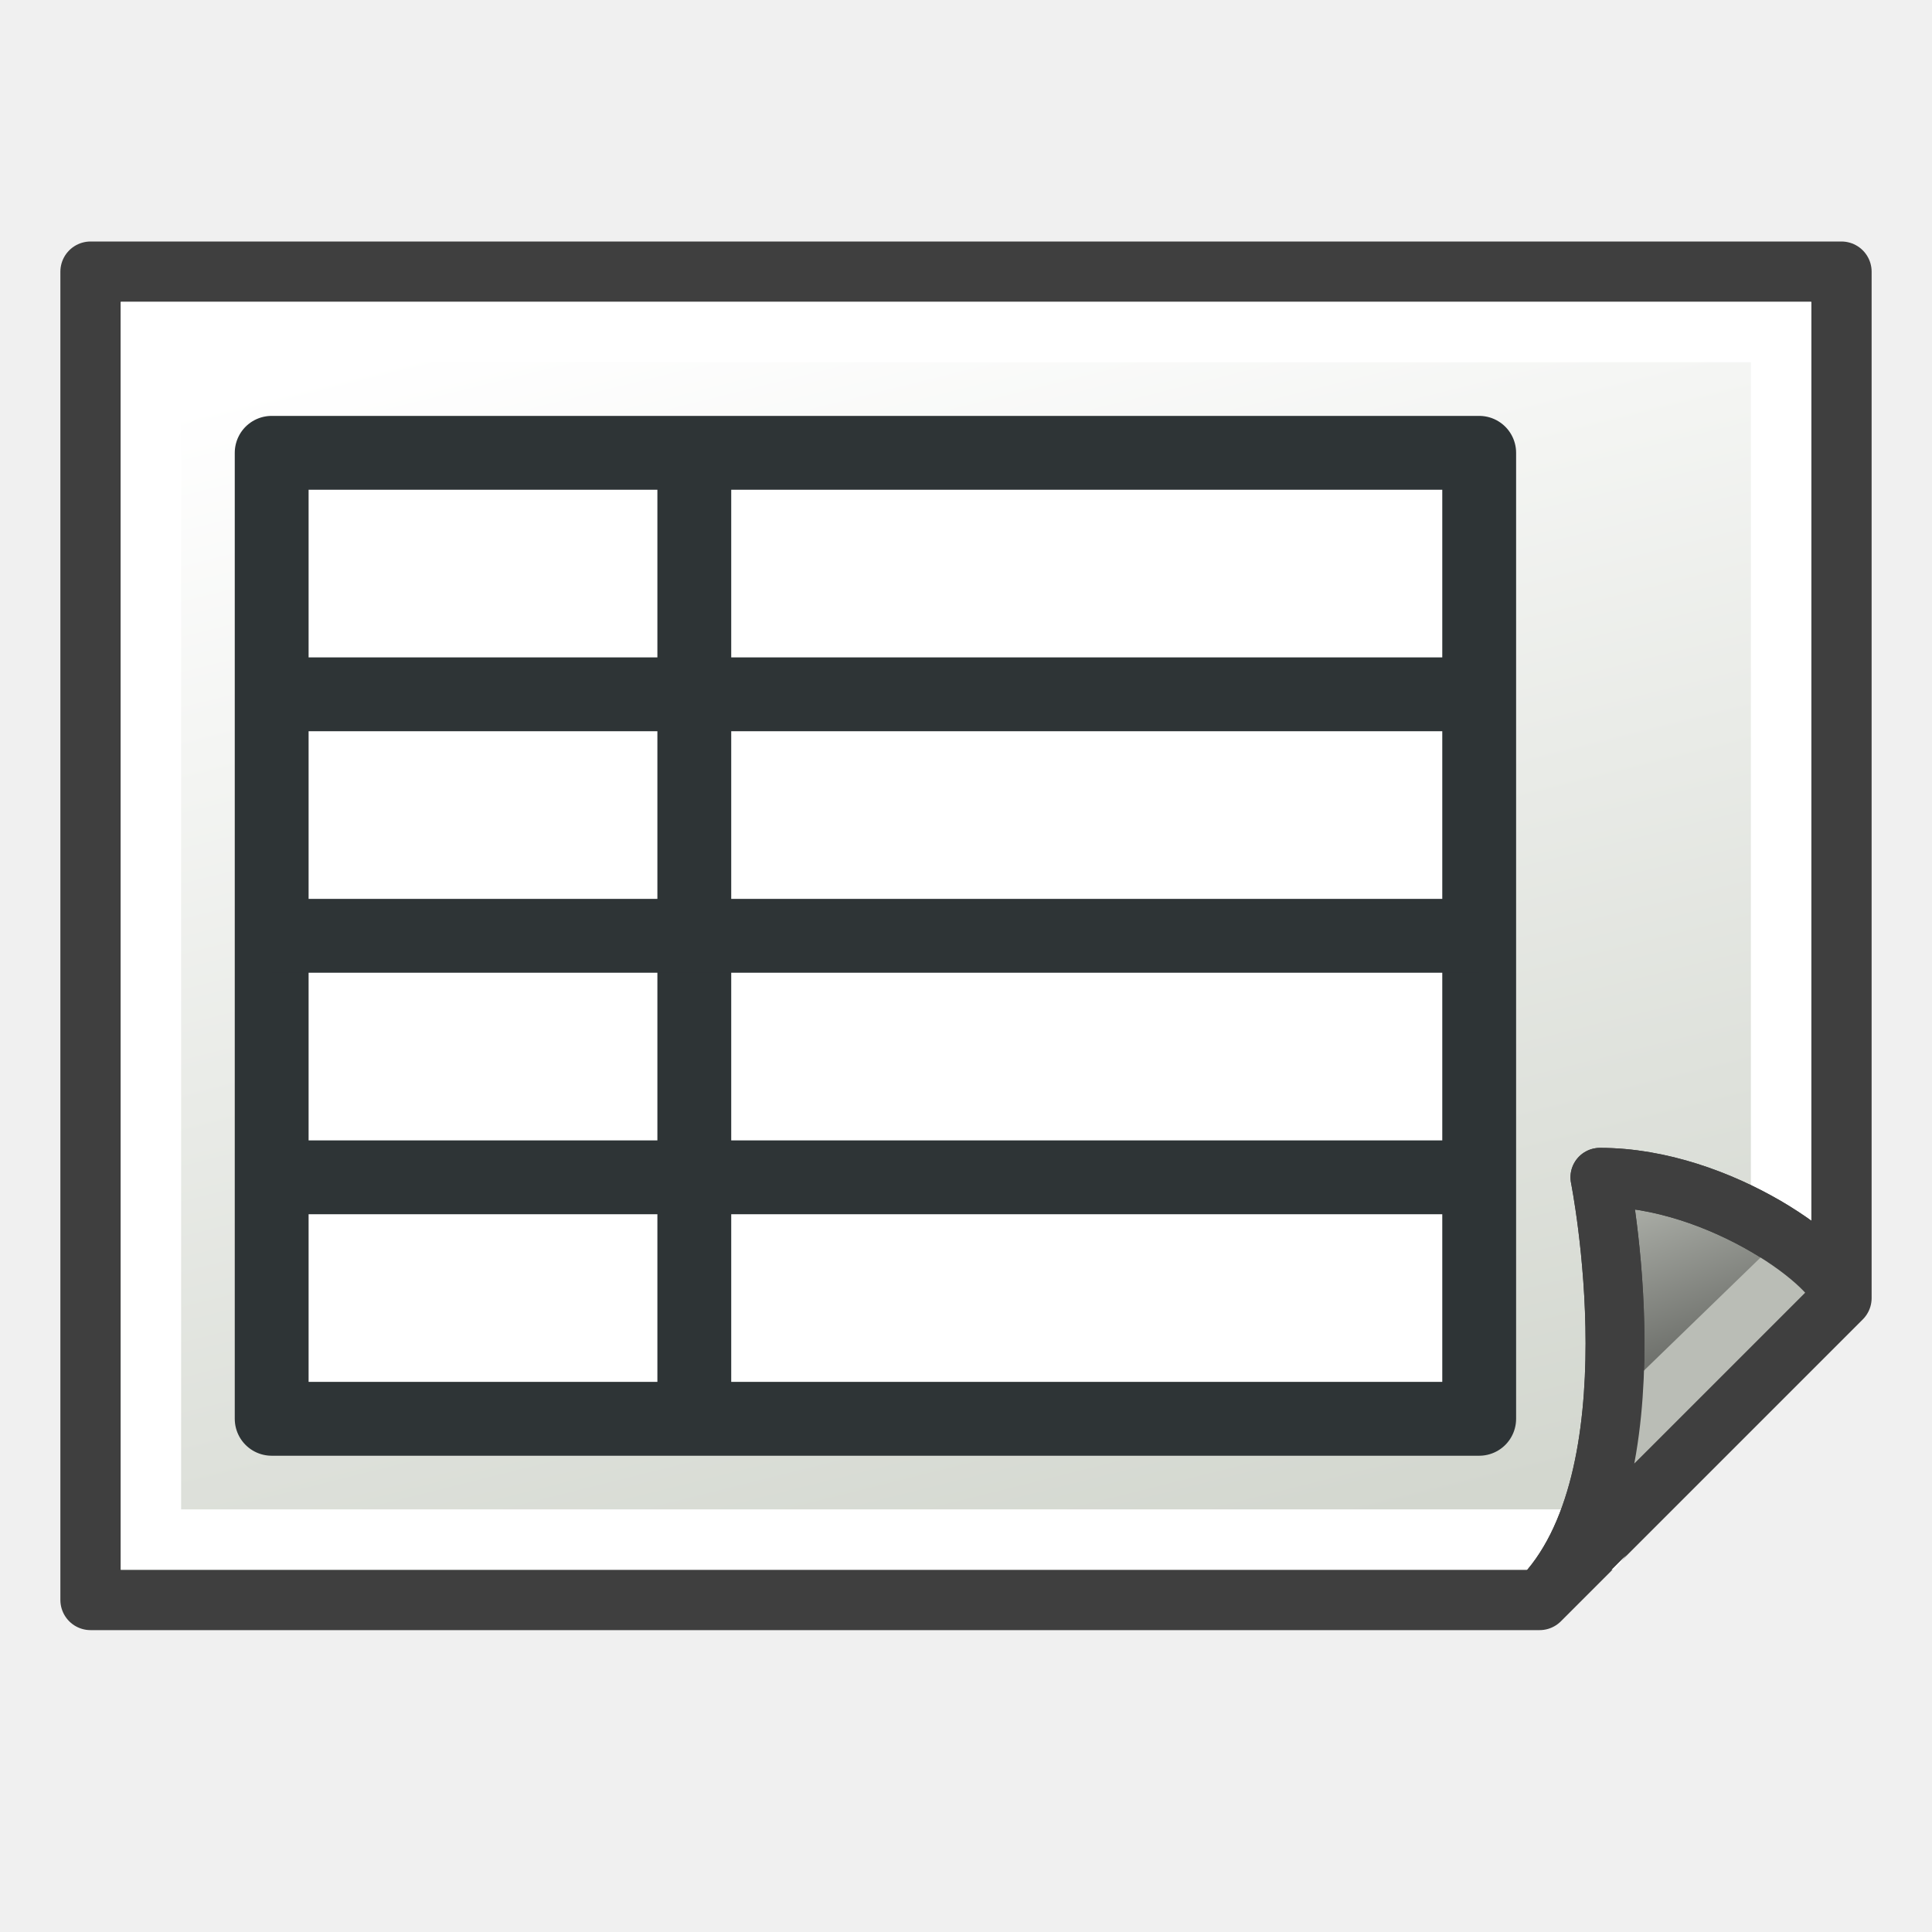
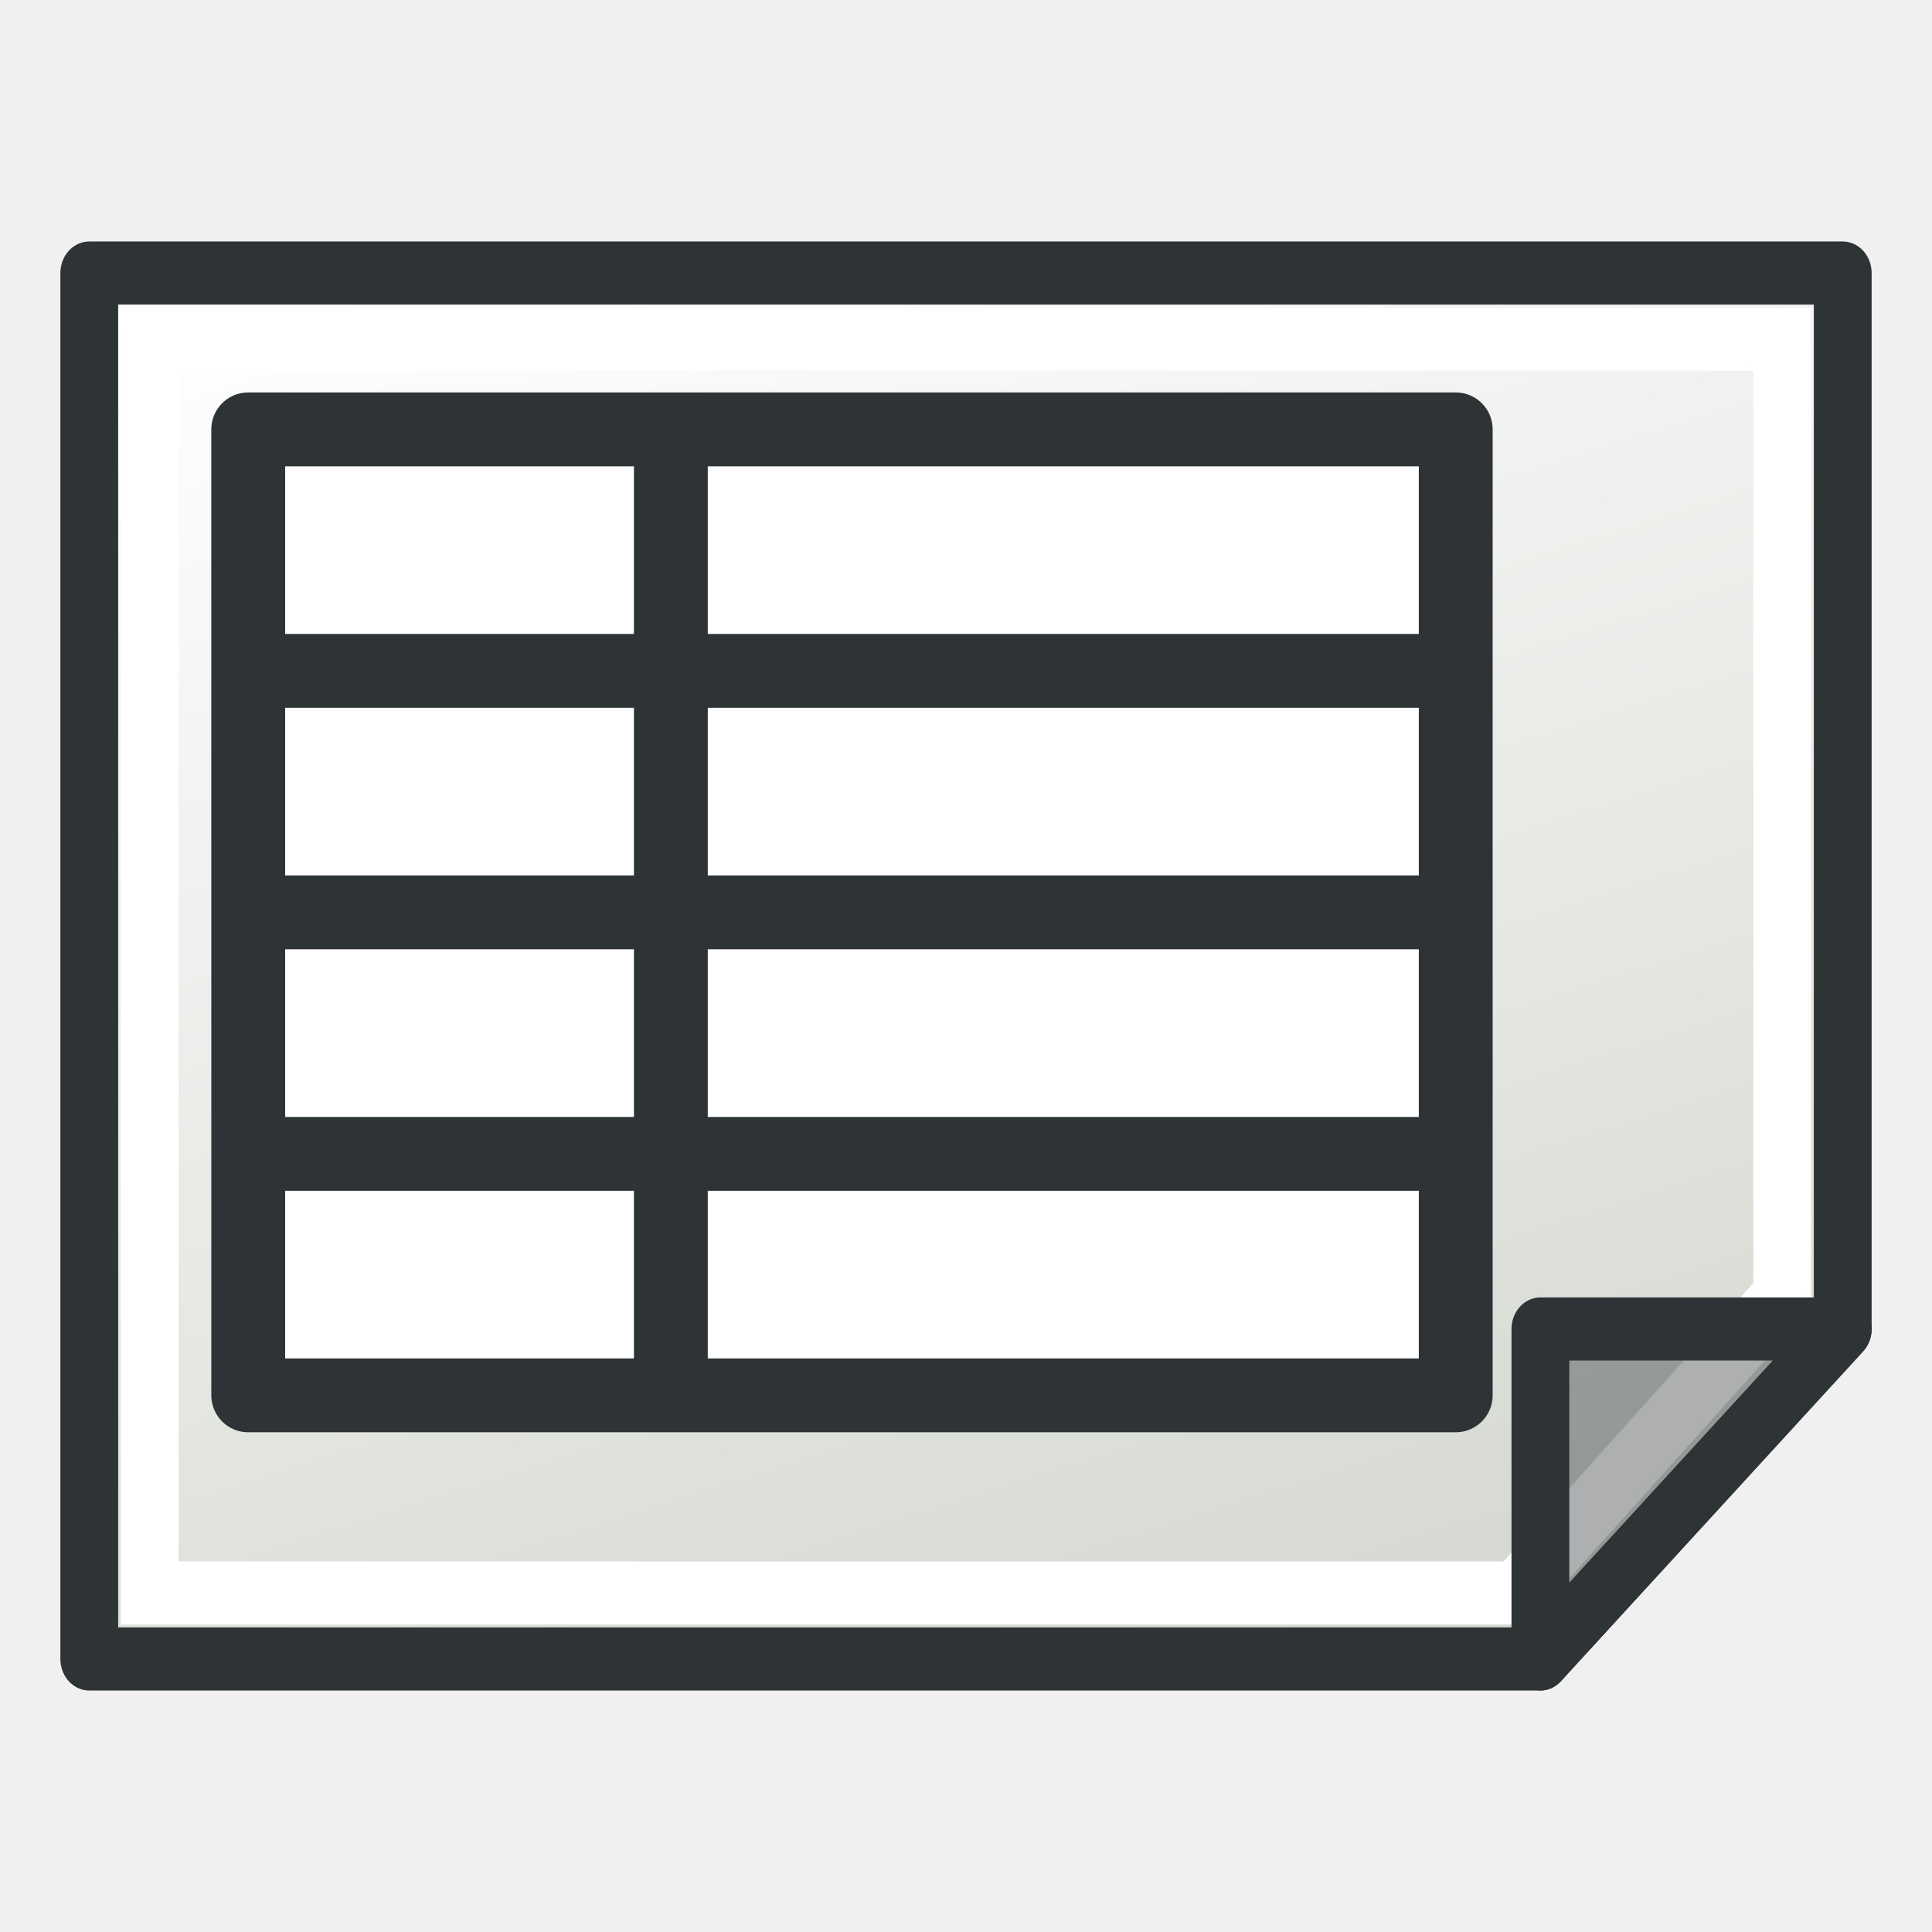
- <svg xmlns="http://www.w3.org/2000/svg" xmlns:xlink="http://www.w3.org/1999/xlink" id="svg2985" height="64" width="64" version="1.1">
-   <defs id="defs2987">
-     <linearGradient id="linearGradient3874">
-       <stop id="stop3876" offset="0" style="stop-color:#555753;stop-opacity:1" />
-       <stop id="stop3878" offset="1" style="stop-color:#babdb6;stop-opacity:1" />
-     </linearGradient>
+ <svg xmlns="http://www.w3.org/2000/svg" xmlns:xlink="http://www.w3.org/1999/xlink" version="1.1" width="64" height="64" id="svg4024">
+   <defs id="defs4026">
+     <linearGradient xlink:href="#linearGradient3866" id="linearGradient3771" x1="98" y1="1047.362" x2="81" y2="993.362" gradientUnits="userSpaceOnUse" gradientTransform="matrix(0,-0.9985263,0.9148225,0,-901.4503,123.8644)" />
    <linearGradient id="linearGradient3866">
      <stop id="stop3868" offset="0" style="stop-color:#d3d7cf;stop-opacity:1" />
      <stop id="stop3870" offset="1" style="stop-color:#ffffff;stop-opacity:1" />
    </linearGradient>
-     <linearGradient id="linearGradient3883">
-       <stop offset="0" style="stop-color:#ffb400;stop-opacity:1" id="stop3885" />
-       <stop offset="1" style="stop-color:#ffe900;stop-opacity:1" id="stop3887" />
-     </linearGradient>
-     <linearGradient id="linearGradient3793">
-       <stop offset="0" style="stop-color:#000f8a;stop-opacity:1" id="stop3795" />
-       <stop offset="1" style="stop-color:#0066ff;stop-opacity:1" id="stop3797" />
-     </linearGradient>
-     <linearGradient gradientUnits="userSpaceOnUse" xlink:href="#linearGradient3793-2" id="linearGradient3799-8" y2="9.274" x2="52.883" y1="54.001" x1="12.038" />
-     <linearGradient id="linearGradient3793-2">
-       <stop offset="0" style="stop-color:#000f8a;stop-opacity:1" id="stop3795-6" />
-       <stop offset="1" style="stop-color:#0066ff;stop-opacity:1" id="stop3797-0" />
-     </linearGradient>
-     <linearGradient gradientTransform="translate(-1.272727,-0.1818182)" gradientUnits="userSpaceOnUse" xlink:href="#linearGradient3883-6" id="linearGradient3889-4" y2="31.672" x2="59.25" y1="31.672" x1="3" />
-     <linearGradient id="linearGradient3883-6">
-       <stop offset="0" style="stop-color:#ffb400;stop-opacity:1" id="stop3885-4" />
-       <stop offset="1" style="stop-color:#ffe900;stop-opacity:1" id="stop3887-5" />
-     </linearGradient>
-     <radialGradient gradientTransform="matrix(1.052613,0,0,0.7540853,-19.69932,101.2124)" gradientUnits="userSpaceOnUse" xlink:href="#linearGradient3533" id="radialGradient4475" fy="655.562" fx="374.422" r="225.891" cy="655.562" cx="374.422" />
-     <radialGradient gradientTransform="matrix(1.131046,0,0,0.5900932,-22.10047,489.5757)" gradientUnits="userSpaceOnUse" xlink:href="#linearGradient3364" id="radialGradient4466" fy="315.41" fx="298.103" r="149.302" cy="315.41" cx="298.103" />
-     <radialGradient gradientTransform="matrix(1.131046,0,0,1.131204,-22.10047,282.3446)" gradientUnits="userSpaceOnUse" xlink:href="#linearGradient3364" id="radialGradient4429" fy="315.41" fx="298.103" r="149.302" cy="315.41" cx="298.103" />
-     <radialGradient gradientTransform="matrix(1.287129,0,0,0.588703,-103.7078,273.981)" gradientUnits="userSpaceOnUse" xlink:href="#linearGradient3533" id="radialGradient3539" fy="641.826" fx="361.189" r="143.609" cy="641.826" cx="361.189" />
-     <radialGradient gradientTransform="matrix(1.131046,0,0,1.131204,-22.10047,-17.6554)" gradientUnits="userSpaceOnUse" xlink:href="#linearGradient3364" id="radialGradient3979" fy="315.41" fx="298.103" r="149.302" cy="315.41" cx="298.103" />
-     <radialGradient spreadMethod="reflect" gradientTransform="matrix(0.9225535,0.5499376,-0.6128212,1.061437,218.0445,-49.87945)" gradientUnits="userSpaceOnUse" xlink:href="#linearGradient6692" id="radialGradient3976" fy="249.472" fx="317.862" r="141.812" cy="249.472" cx="317.862" />
-     <radialGradient gradientTransform="matrix(0.2436217,0.8776417,-1.13444,0.3149057,586.4121,-25.65802)" gradientUnits="userSpaceOnUse" xlink:href="#linearGradient3351" id="radialGradient3969" fy="309.108" fx="298.669" r="130.082" cy="309.108" cx="298.669" />
-     <radialGradient gradientTransform="matrix(1.131046,0,0,1.131204,-22.10047,-17.6554)" gradientUnits="userSpaceOnUse" xlink:href="#linearGradient3364" id="radialGradient3813" fy="315.41" fx="298.103" r="149.302" cy="315.41" cx="298.103" />
-     <radialGradient spreadMethod="reflect" gradientTransform="matrix(0.9225535,0.5499376,-0.6128212,1.061437,218.0445,-49.87945)" gradientUnits="userSpaceOnUse" xlink:href="#linearGradient6692" id="radialGradient3732" fy="249.472" fx="317.862" r="141.812" cy="249.472" cx="317.862" />
-     <radialGradient gradientTransform="matrix(1.467464,0,0,1.07342,-127.414,-8.614628)" gradientUnits="userSpaceOnUse" xlink:href="#linearGradient3351" id="radialGradient3686" fy="314.294" fx="290.864" r="130.082" cy="314.294" cx="290.864" />
-     <radialGradient gradientTransform="matrix(1.467464,0,0,1.07342,-134.6663,-8.614628)" gradientUnits="userSpaceOnUse" xlink:href="#linearGradient3351" id="radialGradient3396" fy="314.294" fx="290.864" r="130.082" cy="314.294" cx="290.864" />
-     <radialGradient gradientTransform="matrix(0.9225535,0.5499376,-0.6128212,1.061437,210.7922,-49.87945)" gradientUnits="userSpaceOnUse" xlink:href="#linearGradient6692" id="radialGradient3394" fy="249.472" fx="317.862" r="141.812" cy="249.472" cx="317.862" />
-     <radialGradient gradientTransform="matrix(1.131046,0,0,1.131204,-29.35272,-17.6554)" gradientUnits="userSpaceOnUse" xlink:href="#linearGradient3364" id="radialGradient3392" fy="315.41" fx="298.103" r="149.302" cy="315.41" cx="298.103" />
-     <radialGradient gradientTransform="matrix(1.056544,0,0,0.5956187,-200.7276,179.9158)" gradientUnits="userSpaceOnUse" xlink:href="#linearGradient4328" id="radialGradient3385" fy="365.757" fx="318.066" r="179.51" cy="365.757" cx="318.066" />
-     <radialGradient gradientTransform="matrix(1.056544,0,0,0.5952981,-200.7276,124.1879)" gradientUnits="userSpaceOnUse" xlink:href="#linearGradient4328" id="radialGradient3383" fy="244.682" fx="333.362" r="179.385" cy="244.682" cx="333.362" />
-     <radialGradient gradientTransform="matrix(1.056544,0,0,0.5956187,-200.7276,179.9158)" gradientUnits="userSpaceOnUse" xlink:href="#linearGradient4328" id="radialGradient3377" fy="365.757" fx="318.066" r="179.51" cy="365.757" cx="318.066" />
-     <radialGradient gradientTransform="matrix(1.056544,0,0,0.5952981,-200.7276,124.1879)" gradientUnits="userSpaceOnUse" xlink:href="#linearGradient4328" id="radialGradient3375" fy="244.682" fx="333.362" r="179.385" cy="244.682" cx="333.362" />
-     <radialGradient gradientTransform="matrix(0.9225535,0.5499376,-0.6128212,1.061437,-0.1554987,-133.938)" gradientUnits="userSpaceOnUse" xlink:href="#linearGradient6692" id="radialGradient3373" fy="249.472" fx="317.862" r="141.812" cy="249.472" cx="317.862" />
-     <radialGradient gradientTransform="matrix(1.131046,0,0,1.131204,-29.35272,-17.6554)" gradientUnits="userSpaceOnUse" xlink:href="#linearGradient3364" id="radialGradient3361" fy="315.41" fx="298.103" r="149.302" cy="315.41" cx="298.103" />
-     <radialGradient gradientTransform="matrix(1.467464,0,0,1.07342,-134.6663,-8.614628)" gradientUnits="userSpaceOnUse" xlink:href="#linearGradient3351" id="radialGradient3357" fy="314.294" fx="290.864" r="130.082" cy="314.294" cx="290.864" />
-     <radialGradient gradientTransform="matrix(1.056544,0,0,0.5956187,10.2201,263.9743)" gradientUnits="userSpaceOnUse" xlink:href="#linearGradient4328" id="radialGradient2337" fy="365.757" fx="318.066" r="179.51" cy="365.757" cx="318.066" />
-     <linearGradient id="linearGradient4328">
-       <stop offset="0" style="stop-color:#398fe5;stop-opacity:1" id="stop4330" />
-       <stop offset="1" style="stop-color:#0066cc;stop-opacity:1" id="stop4332" />
-     </linearGradient>
-     <radialGradient gradientTransform="matrix(1.056544,0,0,0.5952981,10.2201,208.2464)" gradientUnits="userSpaceOnUse" xlink:href="#linearGradient4328" id="radialGradient2335" fy="244.682" fx="333.362" r="179.385" cy="244.682" cx="333.362" />
-     <radialGradient gradientTransform="matrix(0.9225535,0.5499376,-0.6128212,1.061437,210.7922,-49.87945)" gradientUnits="userSpaceOnUse" xlink:href="#linearGradient6692" id="radialGradient2331" fy="249.472" fx="317.862" r="141.812" cy="249.472" cx="317.862" />
-     <linearGradient id="linearGradient6692">
-       <stop offset="0" style="stop-color:#9bffbd;stop-opacity:1" id="stop6694" />
-       <stop offset="1" style="stop-color:#689e33;stop-opacity:1" id="stop6700" />
-     </linearGradient>
-     <linearGradient id="linearGradient3364">
-       <stop offset="0" style="stop-color:#79a7fc;stop-opacity:1" id="stop3366" />
-       <stop offset="1" style="stop-color:#1d3340;stop-opacity:1" id="stop3368" />
-     </linearGradient>
-     <linearGradient id="linearGradient3351">
-       <stop offset="0" style="stop-color:#ffffff;stop-opacity:0.867" id="stop3353" />
-       <stop offset="1" style="stop-color:#ffffff;stop-opacity:0" id="stop3355" />
-     </linearGradient>
-     <radialGradient gradientTransform="matrix(7.623791,4.401598,-5.067517,8.777196,2328.449,-5270.611)" gradientUnits="userSpaceOnUse" xlink:href="#linearGradient3364" id="radialGradient2333" fy="578.886" fx="82.927" r="19.967" cy="578.886" cx="82.927" />
-     <linearGradient id="linearGradient3615">
-       <stop offset="0" style="stop-color:#ffffff;stop-opacity:1" id="stop3619" />
-       <stop offset="1" style="stop-color:#398fe5;stop-opacity:1" id="stop3621" />
-     </linearGradient>
-     <linearGradient id="linearGradient3624">
-       <stop offset="0" style="stop-color:#398fe5;stop-opacity:1" id="stop3628" />
-       <stop offset="1" style="stop-color:#acc1d5;stop-opacity:1" id="stop3630" />
-     </linearGradient>
-     <linearGradient id="linearGradient3533">
-       <stop offset="0" style="stop-color:#3a3a3a;stop-opacity:1" id="stop3535" />
-       <stop offset="1" style="stop-color:#ffffff;stop-opacity:1" id="stop3537" />
-     </linearGradient>
-     <radialGradient gradientTransform="matrix(1.131046,0,0,1.131204,-22.10047,-17.6554)" gradientUnits="userSpaceOnUse" xlink:href="#linearGradient3364" id="radialGradient3258" fy="315.41" fx="298.103" r="149.302" cy="315.41" cx="298.103" />
-     <radialGradient spreadMethod="reflect" gradientTransform="matrix(0.9225535,0.5499376,-0.6128212,1.061437,218.0445,-49.87945)" gradientUnits="userSpaceOnUse" xlink:href="#linearGradient6692" id="radialGradient3260" fy="249.472" fx="317.862" r="141.812" cy="249.472" cx="317.862" />
-     <radialGradient gradientTransform="matrix(0.2436217,0.8776417,-1.13444,0.3149057,586.4121,-25.65802)" gradientUnits="userSpaceOnUse" xlink:href="#linearGradient3351" id="radialGradient3262" fy="309.108" fx="298.669" r="130.082" cy="309.108" cx="298.669" />
-     <radialGradient gradientTransform="matrix(1.131046,0,0,1.131204,-22.10047,-17.6554)" gradientUnits="userSpaceOnUse" xlink:href="#linearGradient3364" id="radialGradient3268" fy="315.41" fx="298.103" r="149.302" cy="315.41" cx="298.103" />
-     <radialGradient spreadMethod="reflect" gradientTransform="matrix(0.9225535,0.5499376,-0.6128212,1.061437,218.0445,-49.87945)" gradientUnits="userSpaceOnUse" xlink:href="#linearGradient6692" id="radialGradient3270" fy="249.472" fx="317.862" r="141.812" cy="249.472" cx="317.862" />
-     <radialGradient gradientTransform="matrix(0.2436217,0.8776417,-1.13444,0.3149057,586.4121,-25.65802)" gradientUnits="userSpaceOnUse" xlink:href="#linearGradient3351" id="radialGradient3272" fy="309.108" fx="298.669" r="130.082" cy="309.108" cx="298.669" />
-     <radialGradient gradientTransform="matrix(0.2436217,0.8776417,-1.13444,0.3149057,23.62227,-368.4965)" gradientUnits="userSpaceOnUse" xlink:href="#linearGradient3351" id="radialGradient3275" fy="309.108" fx="298.669" r="130.082" cy="309.108" cx="298.669" />
-     <radialGradient spreadMethod="reflect" gradientTransform="matrix(0.9225535,0.5499376,-0.6128212,1.061437,-344.7453,-392.7179)" gradientUnits="userSpaceOnUse" xlink:href="#linearGradient6692" id="radialGradient3278" fy="249.472" fx="317.862" r="141.812" cy="249.472" cx="317.862" />
-     <radialGradient gradientTransform="matrix(0.1174411,0,0,0.1174575,-18.22482,-25.8922)" gradientUnits="userSpaceOnUse" xlink:href="#linearGradient3364" id="radialGradient3281" fy="315.41" fx="298.103" r="149.302" cy="315.41" cx="298.103" />
-     <radialGradient spreadMethod="reflect" gradientTransform="matrix(0.9225535,0.5499376,-0.6128212,1.061437,-344.7453,-392.7179)" gradientUnits="userSpaceOnUse" xlink:href="#linearGradient6692" id="radialGradient3284" fy="249.472" fx="317.862" r="141.812" cy="249.472" cx="317.862" />
-     <radialGradient spreadMethod="reflect" gradientTransform="matrix(0.9225535,0.5499376,-0.6128212,1.061437,-344.7453,-392.7179)" gradientUnits="userSpaceOnUse" xlink:href="#linearGradient6692" id="radialGradient3287" fy="249.472" fx="317.862" r="141.812" cy="249.472" cx="317.862" />
-     <radialGradient spreadMethod="reflect" gradientTransform="matrix(0.09579247,0.05710226,-0.06363172,0.1102134,6.710409,-29.23815)" gradientUnits="userSpaceOnUse" xlink:href="#linearGradient6692" id="radialGradient3290" fy="249.472" fx="317.862" r="141.812" cy="249.472" cx="317.862" />
-     <radialGradient gradientTransform="matrix(0.1174411,0,0,0.1174575,-18.22482,-25.8922)" gradientUnits="userSpaceOnUse" xlink:href="#linearGradient3364-1" id="radialGradient3281-8" fy="315.41" fx="298.103" r="149.302" cy="315.41" cx="298.103" />
-     <linearGradient id="linearGradient3364-1">
-       <stop offset="0" style="stop-color:#79a7fc;stop-opacity:1" id="stop3366-0" />
-       <stop offset="1" style="stop-color:#1d3340;stop-opacity:1" id="stop3368-2" />
-     </linearGradient>
-     <radialGradient gradientTransform="matrix(0.1174411,0,0,0.1174575,-24.32787,-29.4783)" gradientUnits="userSpaceOnUse" xlink:href="#linearGradient3364-1" id="radialGradient4075" fy="315.41" fx="298.103" r="149.302" cy="315.41" cx="298.103" />
-     <radialGradient gradientTransform="matrix(0.1174411,0,0,0.1174575,-18.22482,-25.8922)" gradientUnits="userSpaceOnUse" xlink:href="#linearGradient3364-7" id="radialGradient3281-0" fy="315.41" fx="298.103" r="149.302" cy="315.41" cx="298.103" />
-     <linearGradient id="linearGradient3364-7">
-       <stop offset="0" style="stop-color:#79a7fc;stop-opacity:1" id="stop3366-6" />
-       <stop offset="1" style="stop-color:#1d3340;stop-opacity:1" id="stop3368-3" />
-     </linearGradient>
-     <radialGradient gradientTransform="matrix(0.1174411,0,0,0.1174575,-18.22482,-25.8922)" gradientUnits="userSpaceOnUse" xlink:href="#linearGradient3364" id="radialGradient4158" fy="315.41" fx="298.103" r="149.302" cy="315.41" cx="298.103" />
-     <radialGradient spreadMethod="reflect" gradientTransform="matrix(0.09579247,0.05710226,-0.06363172,0.1102134,6.710409,-29.23815)" gradientUnits="userSpaceOnUse" xlink:href="#linearGradient6692" id="radialGradient4160" fy="249.472" fx="317.862" r="141.812" cy="249.472" cx="317.862" />
-     <radialGradient gradientUnits="userSpaceOnUse" xlink:href="#linearGradient3377" id="radialGradient3692" fy="28.87" fx="45.883" r="19.467" cy="28.87" cx="45.883" />
-     <radialGradient gradientTransform="matrix(0.97435,0.2250379,-0.4623105,2.001673,48.48755,-127.9988)" gradientUnits="userSpaceOnUse" xlink:href="#linearGradient3377" id="radialGradient3703" fy="97.37" fx="135.383" r="19.467" cy="97.37" cx="135.383" />
-     <linearGradient id="linearGradient3377">
-       <stop offset="0" style="stop-color:#faff2b;stop-opacity:1" id="stop3379" />
-       <stop offset="1" style="stop-color:#ffaa00;stop-opacity:1" id="stop3381" />
-     </linearGradient>
-     <radialGradient gradientTransform="matrix(1.385259,-0.05136783,0.03705629,0.9993132,-60.3924,7.704044)" gradientUnits="userSpaceOnUse" xlink:href="#linearGradient3377" id="radialGradient3705" fy="81.87" fx="148.883" r="19.467" cy="81.87" cx="148.883" />
-     <linearGradient gradientUnits="userSpaceOnUse" y2="9" x2="24" y1="53" x1="35" id="linearGradient3872" xlink:href="#linearGradient3866" />
-     <linearGradient gradientUnits="userSpaceOnUse" y2="39" x2="53" y1="47" x1="56" id="linearGradient3880" xlink:href="#linearGradient3874" />
-     <linearGradient gradientUnits="userSpaceOnUse" y2="39" x2="53" y1="47" x1="56" id="linearGradient3880-3" xlink:href="#linearGradient3874-6" />
-     <linearGradient id="linearGradient3874-6">
-       <stop id="stop3876-7" offset="0" style="stop-color:#555753;stop-opacity:1" />
-       <stop id="stop3878-5" offset="1" style="stop-color:#babdb6;stop-opacity:1" />
-     </linearGradient>
  </defs>
  <g id="layer1">
-     <g style="fill:#d3d7cf" id="g4153">
-       <path style="color:#000000;display:inline;overflow:visible;visibility:visible;fill:url(#linearGradient3872);fill-opacity:1;fill-rule:evenodd;stroke:#3f3f3f;stroke-width:2;stroke-linecap:butt;stroke-linejoin:round;stroke-miterlimit:4;stroke-dasharray:none;stroke-dashoffset:0;stroke-opacity:1;marker:none;enable-background:accumulate" id="rect3005" d="M 3,9 V 53 H 51 L 61,43 V 9 Z" />
-       <path id="path3096" d="M 5,51 V 11 h 54 v 32 l -6,8 z" style="fill:none;stroke:#ffffff;stroke-width:2;stroke-linecap:butt;stroke-linejoin:miter;stroke-opacity:1" />
-       <path style="color:#000000;display:inline;overflow:visible;visibility:visible;fill:url(#linearGradient3880);fill-opacity:1;fill-rule:evenodd;stroke:#3f3f3f;stroke-width:1.951;stroke-linecap:butt;stroke-linejoin:round;stroke-miterlimit:4;stroke-dasharray:none;stroke-dashoffset:0;stroke-opacity:1;marker:none;enable-background:accumulate" id="path3778" d="m 61,43 c 0,-1 -4,-4 -8,-4 0,0 2,10 -2,14 z" />
-       <path id="path3125" d="m 53.086,48.124 6.658,-6.454" style="fill:none;stroke:#babdb6;stroke-width:2;stroke-linecap:butt;stroke-linejoin:miter;stroke-opacity:1" />
-       <path style="color:#000000;display:inline;overflow:visible;visibility:visible;fill:none;stroke:#3f3f3f;stroke-width:1.951;stroke-linecap:butt;stroke-linejoin:round;stroke-miterlimit:4;stroke-dasharray:none;stroke-dashoffset:0;stroke-opacity:1;marker:none;enable-background:accumulate" id="path3778-3" d="m 61,43 c 0,-1 -4,-4 -8,-4 0,0 2,10 -2,14 z" />
+     <g id="layer3-3" style="display:inline;stroke-width:0.956" transform="matrix(0,1.093108,-1.001476,0,64.04723,-2.979437)">
+       <path style="fill:url(#linearGradient3771);fill-opacity:1;stroke:#2e3436;stroke-width:1.912;stroke-linecap:butt;stroke-linejoin:round;stroke-opacity:1" d="m 11,3 v 58 h 42 v -48 L 43,3 Z" id="path2991" />
+       <path style="fill:none;stroke:#ffffff;stroke-width:1.912;stroke-linecap:butt;stroke-linejoin:miter;stroke-opacity:1" d="M 13,5 V 59 H 51 V 13.814 L 41.997,5 Z" id="path3763" />
+       <path style="fill:#2e3436;fill-opacity:0.392;stroke:#2e3436;stroke-width:1.912;stroke-linecap:butt;stroke-linejoin:round;stroke-opacity:1" d="M 43,3 V 13 H 53 Z" id="path2993" />
    </g>
-     <g id="layer2" transform="translate(-562.7898,-342.8385)" />
-     <g style="fill:#ffffff;stroke:#2e3436" id="layer1-7" transform="matrix(0.6115108,0,0,0.6115108,7.5206,11.37083)">
-       <rect style="color:#000000;display:inline;overflow:visible;visibility:visible;fill:#ffffff;fill-opacity:1;fill-rule:nonzero;stroke:#2e3436;stroke-width:4;marker:none;enable-background:accumulate" id="rect3002" y="9.273" x="4" height="46.545" width="56.182" />
+     <g style="fill:#ffffff;stroke:#2e3436" id="layer1-7" transform="matrix(0.6115108,0,0,0.6115108,6.743622,10.59385)">
      <rect style="color:#000000;display:inline;overflow:visible;visibility:visible;fill:#ffffff;stroke:#2e3436;stroke-width:4;stroke-linecap:butt;stroke-linejoin:round;stroke-miterlimit:4;stroke-dasharray:none;stroke-dashoffset:0;stroke-opacity:1;marker:none;enable-background:accumulate" id="rect3002-9" y="5.935" x="2.419" height="52.329" width="65.412" />
      <path style="fill:#ffffff;stroke:#2e3436;stroke-width:4;stroke-linecap:butt;stroke-linejoin:miter;stroke-miterlimit:4;stroke-dasharray:none;stroke-opacity:1" id="path3790" d="M 2.419,19.017 H 67.831" />
      <path style="fill:#ffffff;stroke:#2e3436;stroke-width:4;stroke-linecap:butt;stroke-linejoin:miter;stroke-miterlimit:4;stroke-dasharray:none;stroke-opacity:1" id="path3792" d="M 25.313,5.935 V 58.264" />
      <path style="fill:#ffffff;stroke:#2e3436;stroke-width:4;stroke-linecap:butt;stroke-linejoin:miter;stroke-miterlimit:4;stroke-dasharray:none;stroke-opacity:1" id="path3794" d="M 2.419,32.099 H 67.831" />
      <path style="fill:#ffffff;stroke:#2e3436;stroke-width:4;stroke-linecap:butt;stroke-linejoin:miter;stroke-miterlimit:4;stroke-dasharray:none;stroke-opacity:1" id="path3796" d="M 2.419,45.182 H 67.831" />
    </g>
  </g>
</svg>
